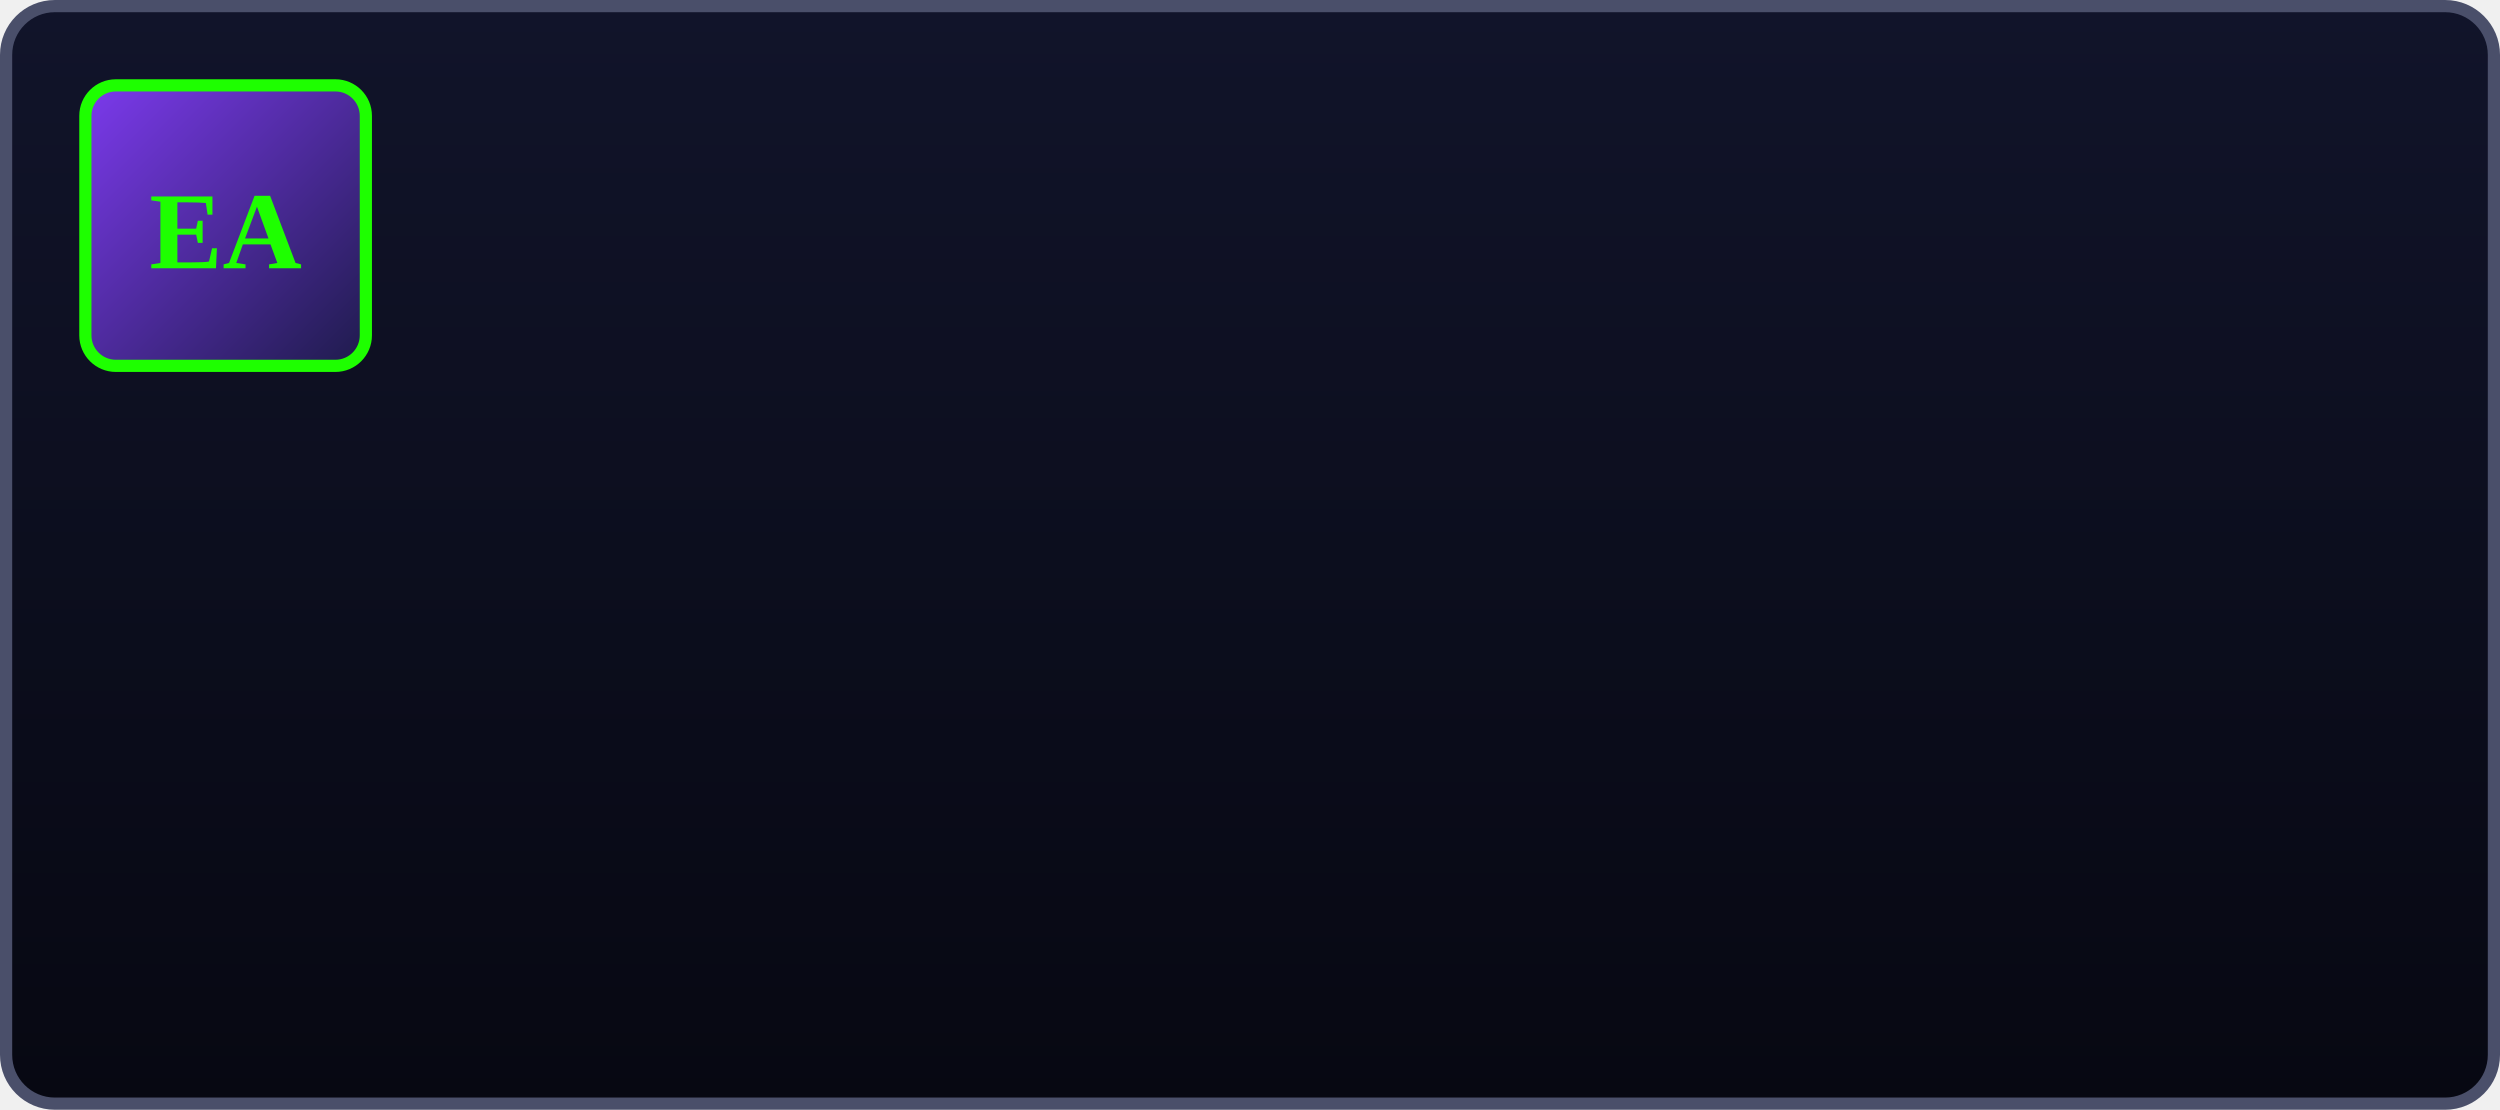
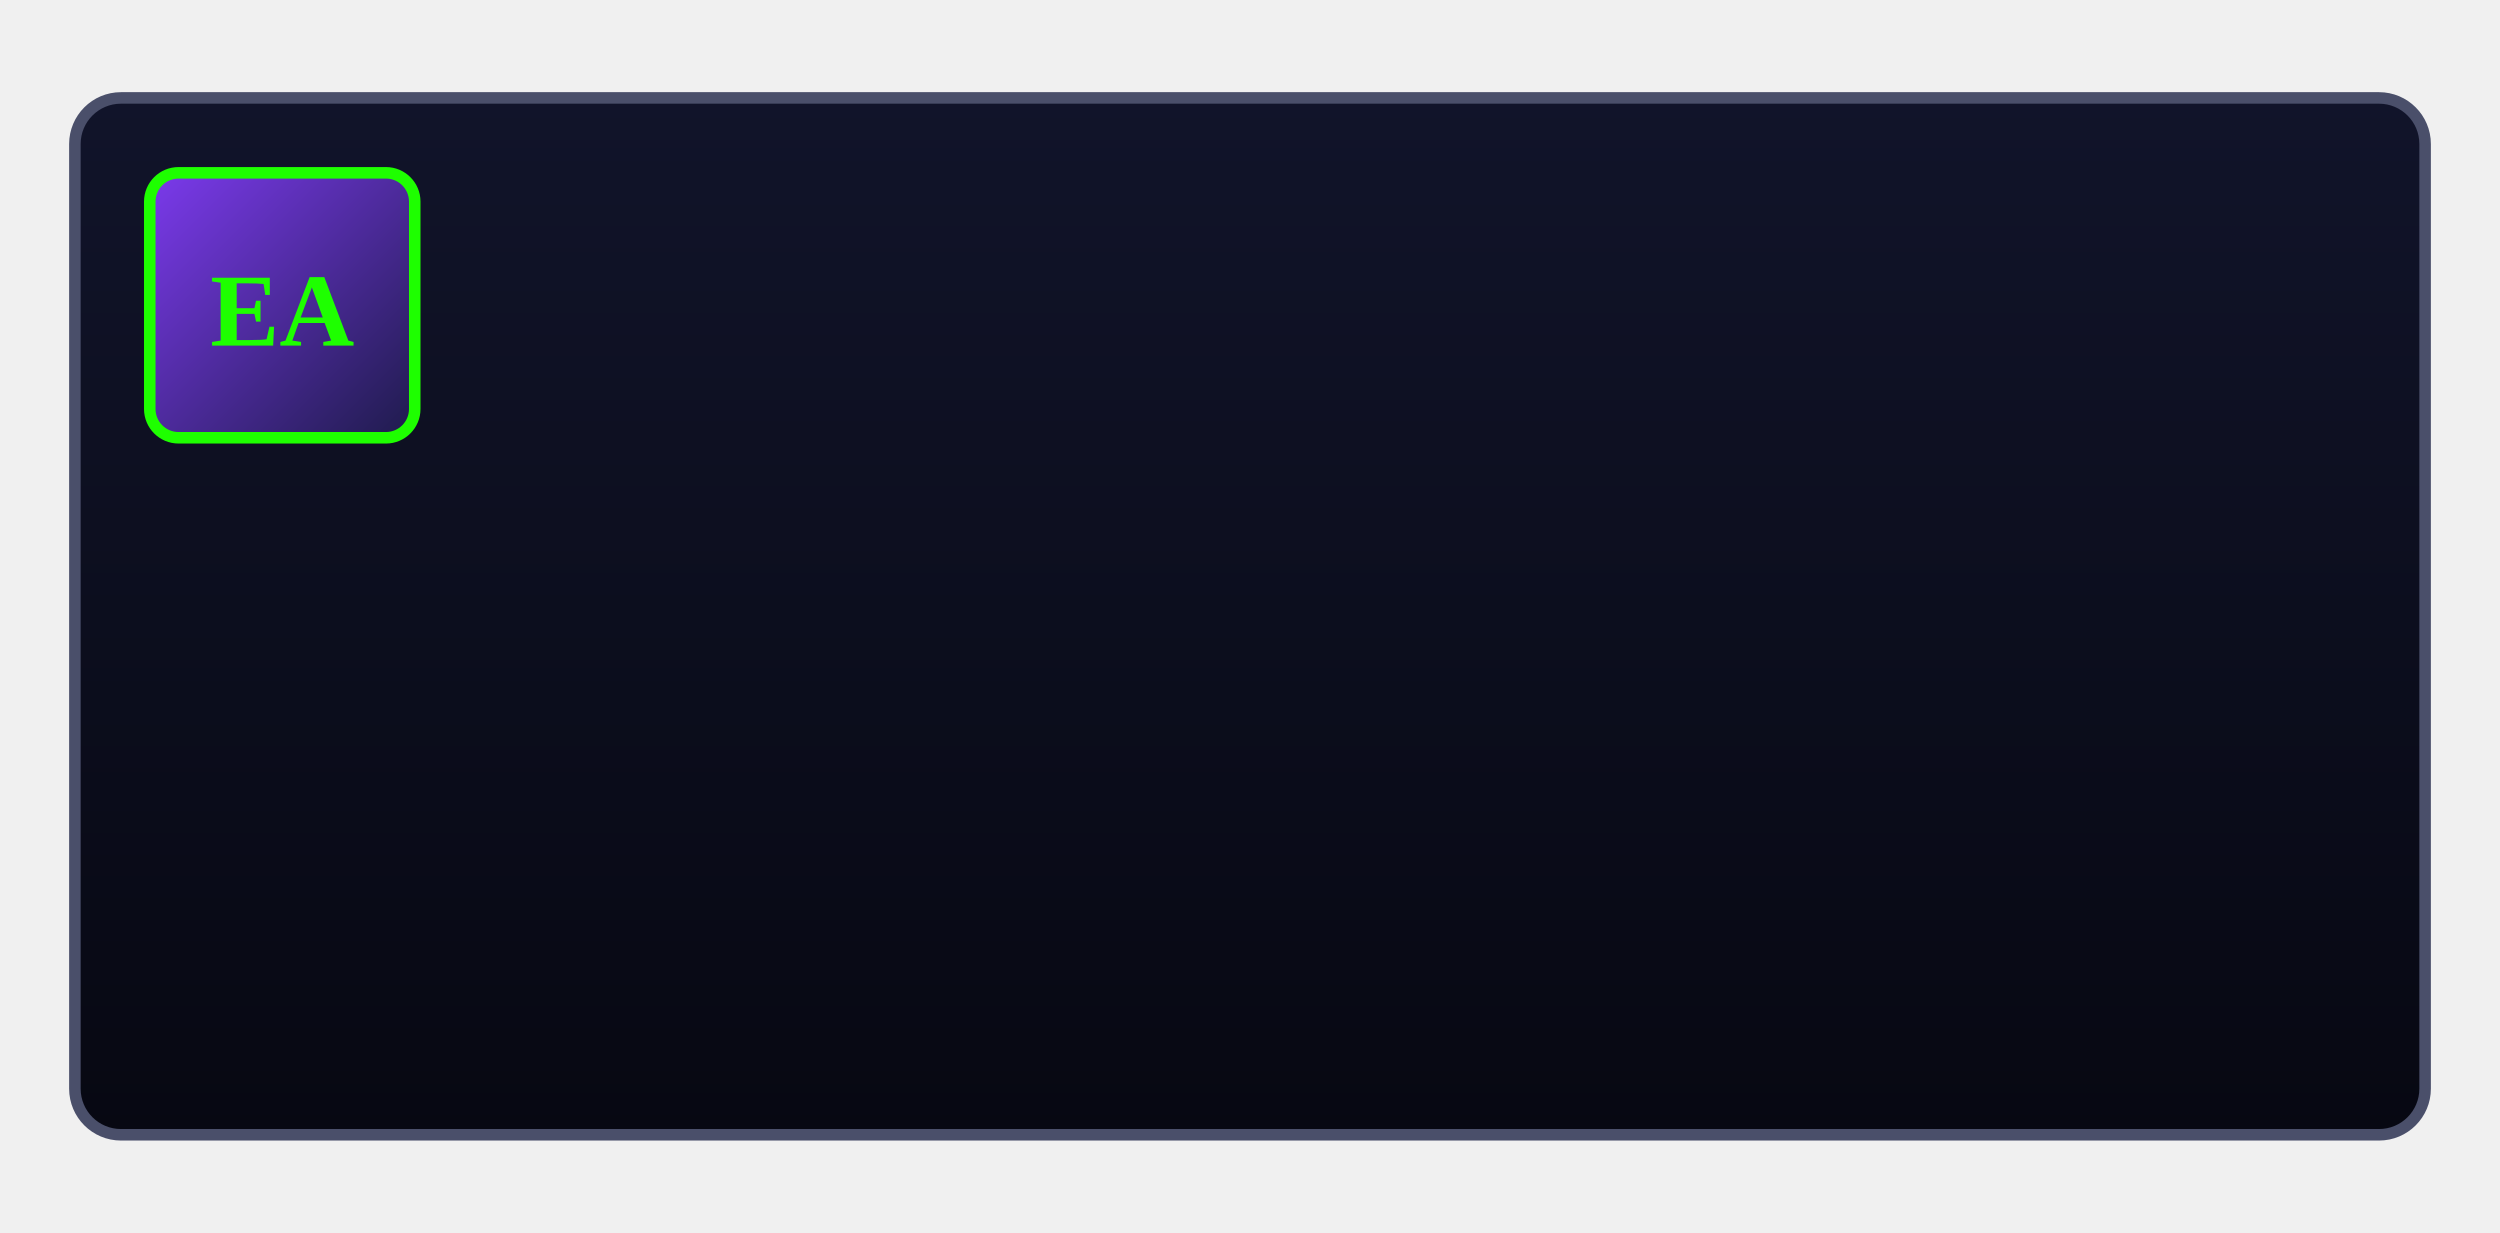
- <svg xmlns="http://www.w3.org/2000/svg" width="410" height="182" viewBox="0 0 410 182" role="img" aria-label="Move Extra Action Button: Move the Extra Action Button and the alternate power bar anywhere on screen.">
+ <svg xmlns="http://www.w3.org/2000/svg" width="434" height="214" viewBox="0 0 434 214" role="img" aria-label="Move Extra Action Button: Move the Extra Action Button and the alternate power bar anywhere on screen.">
  <defs>
    <linearGradient id="tip" x1="0" y1="0" x2="0" y2="1">
      <stop offset="0" stop-color="#11142a" />
      <stop offset="1" stop-color="#070812" />
    </linearGradient>
    <linearGradient id="gold" x1="0" y1="0" x2="1" y2="0">
      <stop offset="0" stop-color="#ffd100" stop-opacity="0" />
      <stop offset=".5" stop-color="#fff3b0" />
      <stop offset="1" stop-color="#ffd100" stop-opacity="0" />
    </linearGradient>
    <linearGradient id="goldtext" x1="0" y1="0" x2="0" y2="1">
      <stop offset="0" stop-color="#fff3b0" />
      <stop offset=".55" stop-color="#ffd100" />
      <stop offset="1" stop-color="#c8860a" />
    </linearGradient>
    <linearGradient id="gem" x1="0" y1="0" x2="1" y2="1">
      <stop offset="0" stop-color="#7c3aed" />
      <stop offset="1" stop-color="#1e1b4b" />
    </linearGradient>
  </defs>
  <style>
    text { font-family: Verdana, 'DejaVu Sans', Arial, sans-serif; font-size: 14px; fill: #fff; }
    .t { font-family: Georgia, 'Times New Roman', serif; font-weight: bold; }
    .l { opacity: 0; animation: in .45s ease-out forwards; }
    .glint { animation: run 7s linear infinite; }
    @keyframes in { from { opacity: 0; transform: translateX(-6px); } to { opacity: 1; transform: none; } }
    @keyframes run { from { stroke-dashoffset: 0; } to { stroke-dashoffset: -1000; } }
    @keyframes blink { 50% { opacity: 0; } }
    @media (prefers-reduced-motion: reduce) { .l, .glint, .fx { animation: none !important; opacity: 1 !important; } }</style>
-   <rect x="1" y="1" width="408" height="180" rx="8" fill="url(#tip)" stroke="#4a4f6a" stroke-width="2" />
-   <rect x="14" y="14" width="46" height="46" rx="5" fill="url(#gem)" stroke="#1eff00" stroke-width="2" />
-   <text class="t" x="37" y="44" text-anchor="middle" style="font-size:18px; fill:#1eff00">EA</text>
-   <text class="l t" x="72" y="34" style="animation-delay:0.1s; font-size:16px; fill:#1eff00">Move Extra Action Button</text>
-   <text class="l " x="72" y="55" style="animation-delay:0.2s; font-size:13px">Interface</text>
-   <text class="l" x="394" y="55" text-anchor="end" style="font-size:13px; animation-delay:.2s">v1.03</text>
-   <text class="l " x="16" y="90" style="animation-delay:0.3s; fill:#1eff00; font-size:13px">Equip: Move the Extra Action Button and the</text>
-   <text class="l " x="16" y="109" style="animation-delay:0.3s; fill:#1eff00; font-size:13px">alternate power bar anywhere on screen.</text>
-   <text class="l " x="16" y="138" style="animation-delay:0.4s; font-size:13px">MoP · TBC</text>
-   <text class="l " x="16" y="164" style="animation-delay:0.5s; fill:#c9c9c9; font-size:13px">Downloads: <tspan fill="#ffd100">666</tspan>
-   </text>
+   <g transform="translate(12 16)">
+     <rect x="1" y="1" width="408" height="180" rx="8" fill="url(#tip)" stroke="#4a4f6a" stroke-width="2" />
+     <rect x="14" y="14" width="46" height="46" rx="5" fill="url(#gem)" stroke="#1eff00" stroke-width="2" />
+     <text class="t" x="37" y="44" text-anchor="middle" style="font-size:18px; fill:#1eff00">EA</text>
+     <text class="l t" x="72" y="34" style="animation-delay:0.1s; font-size:16px; fill:#1eff00">Move Extra Action Button</text>
+     <text class="l " x="72" y="55" style="animation-delay:0.2s; font-size:13px">Interface</text>
+     <text class="l" x="394" y="55" text-anchor="end" style="font-size:13px; animation-delay:.2s">v1.03</text>
+     <text class="l " x="16" y="90" style="animation-delay:0.3s; fill:#1eff00; font-size:13px">Equip: Move the Extra Action Button and the</text>
+     <text class="l " x="16" y="109" style="animation-delay:0.3s; fill:#1eff00; font-size:13px">alternate power bar anywhere on screen.</text>
+     <text class="l " x="16" y="138" style="animation-delay:0.4s; font-size:13px">MoP · TBC</text>
+     <text class="l " x="16" y="164" style="animation-delay:0.5s; fill:#c9c9c9; font-size:13px">Downloads: <tspan fill="#ffd100">666</tspan>
+     </text>
+   </g>
</svg>
